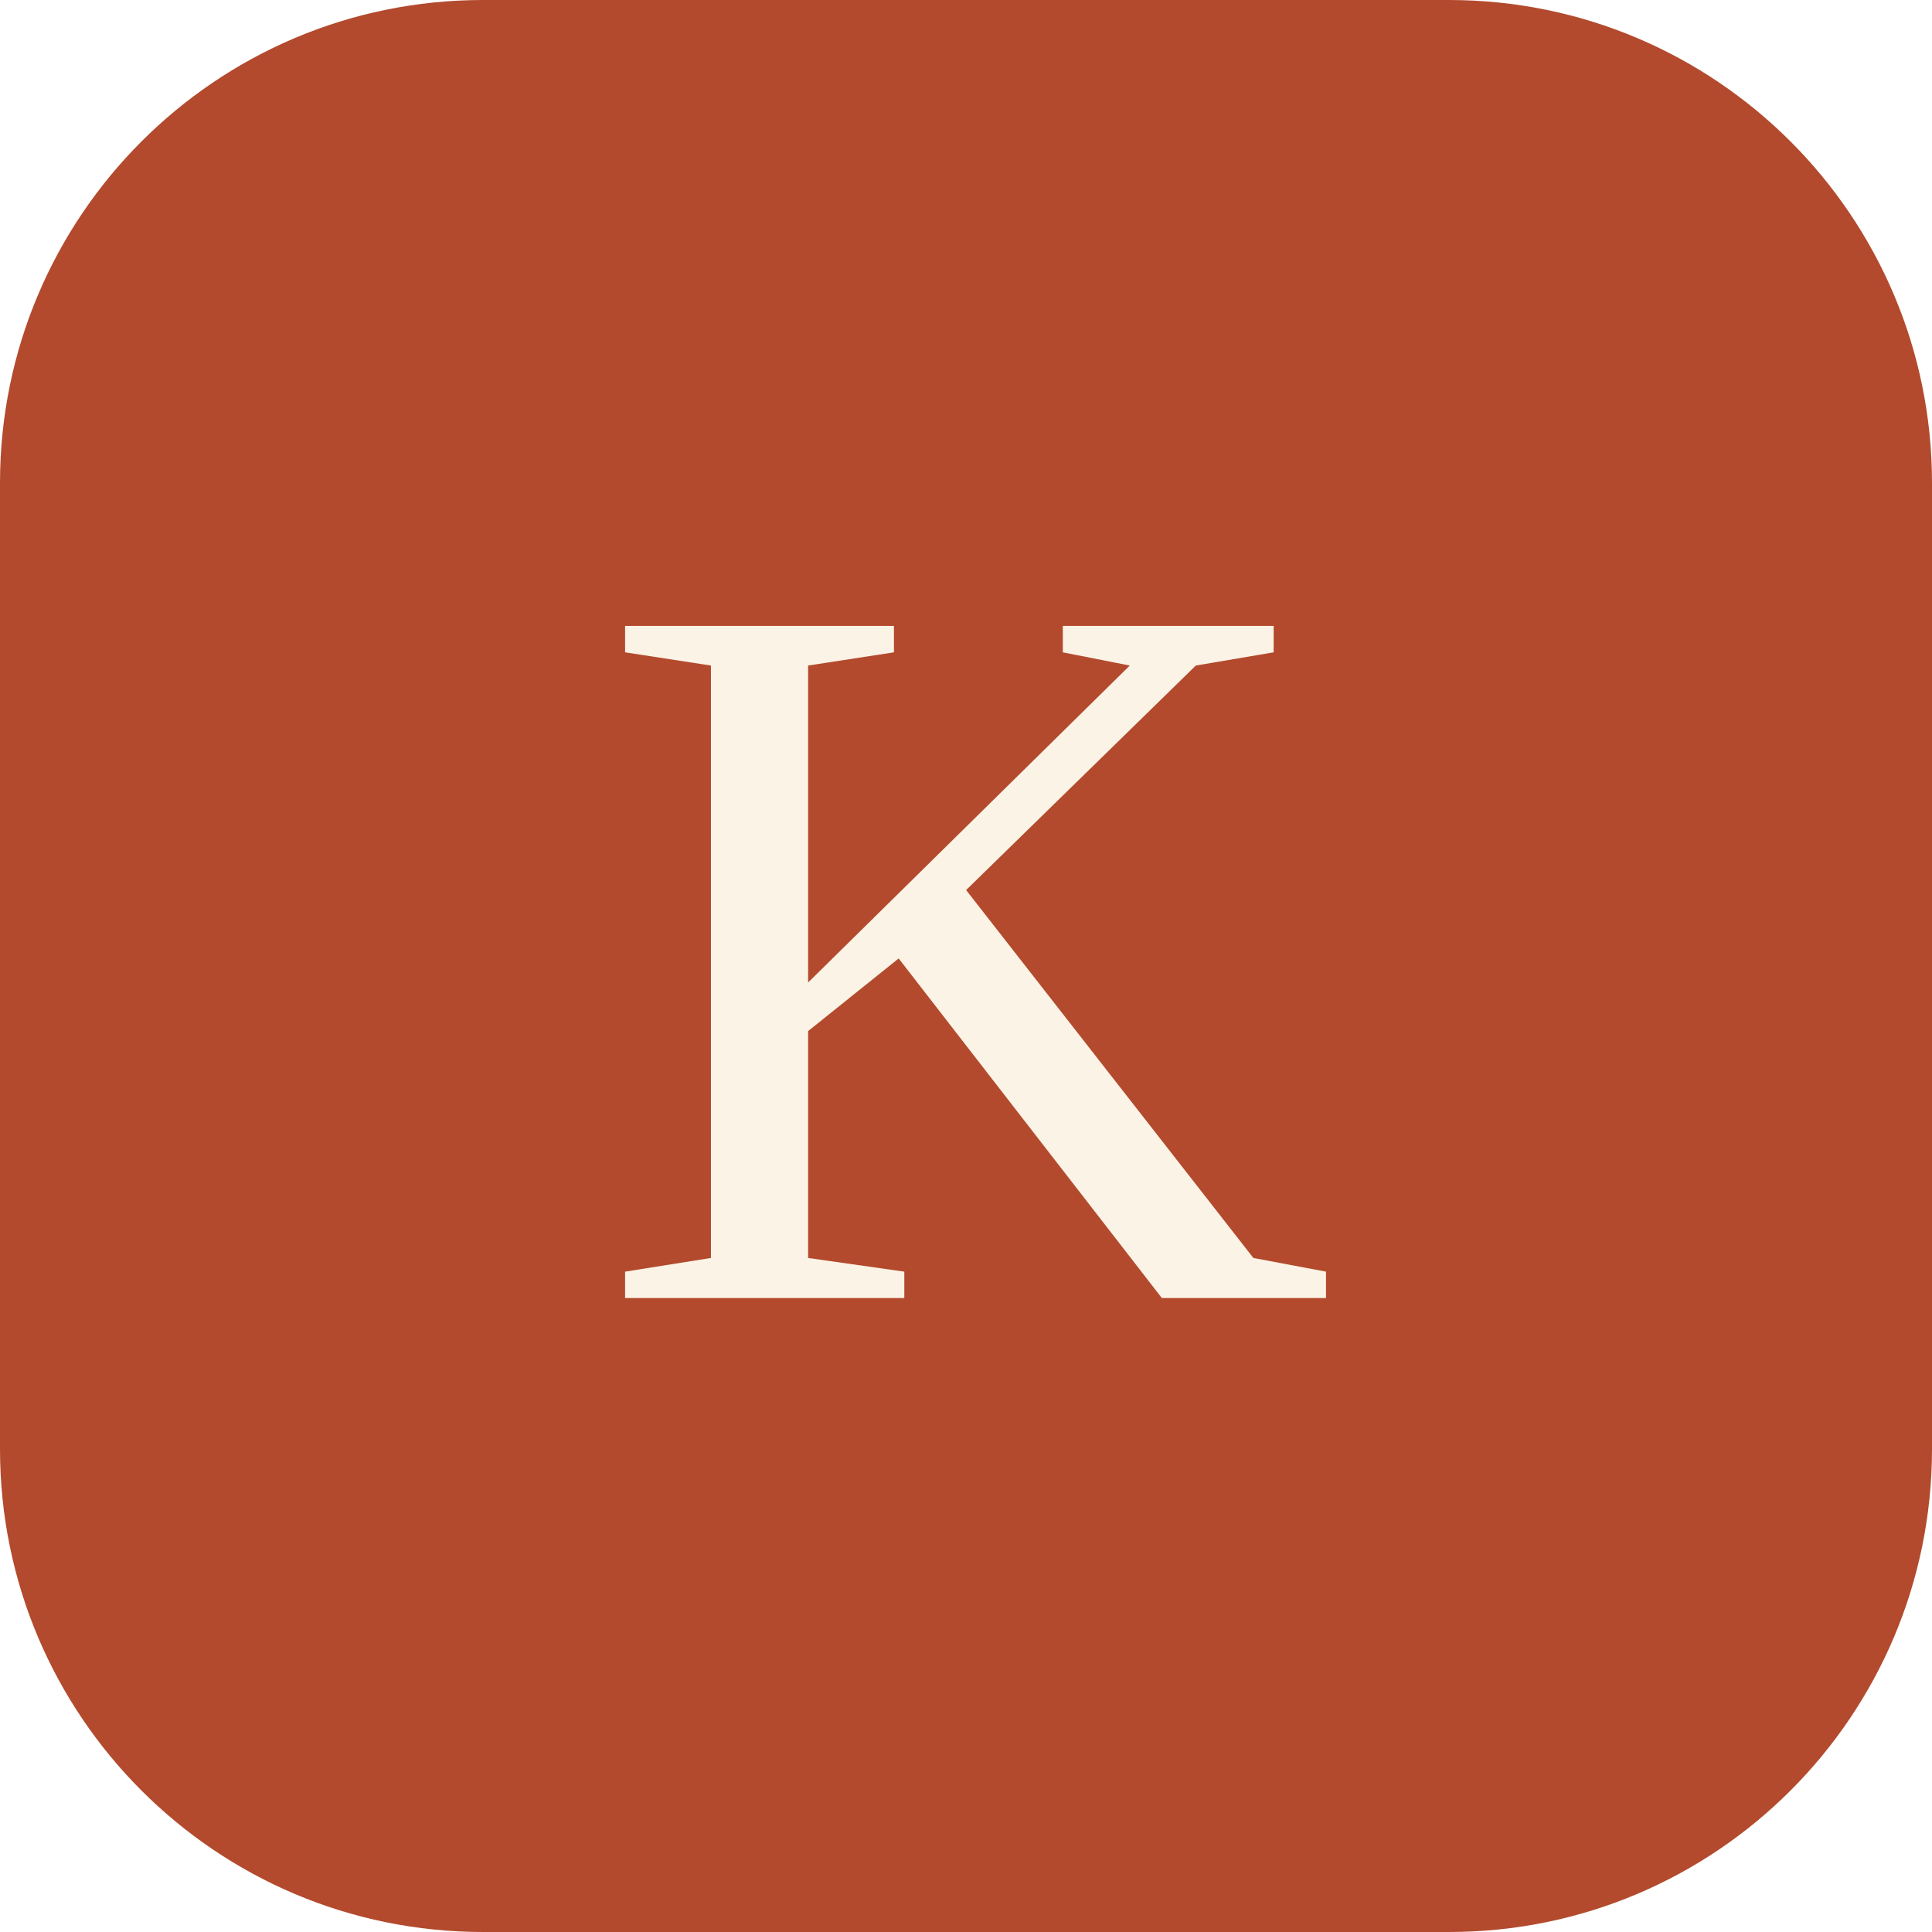
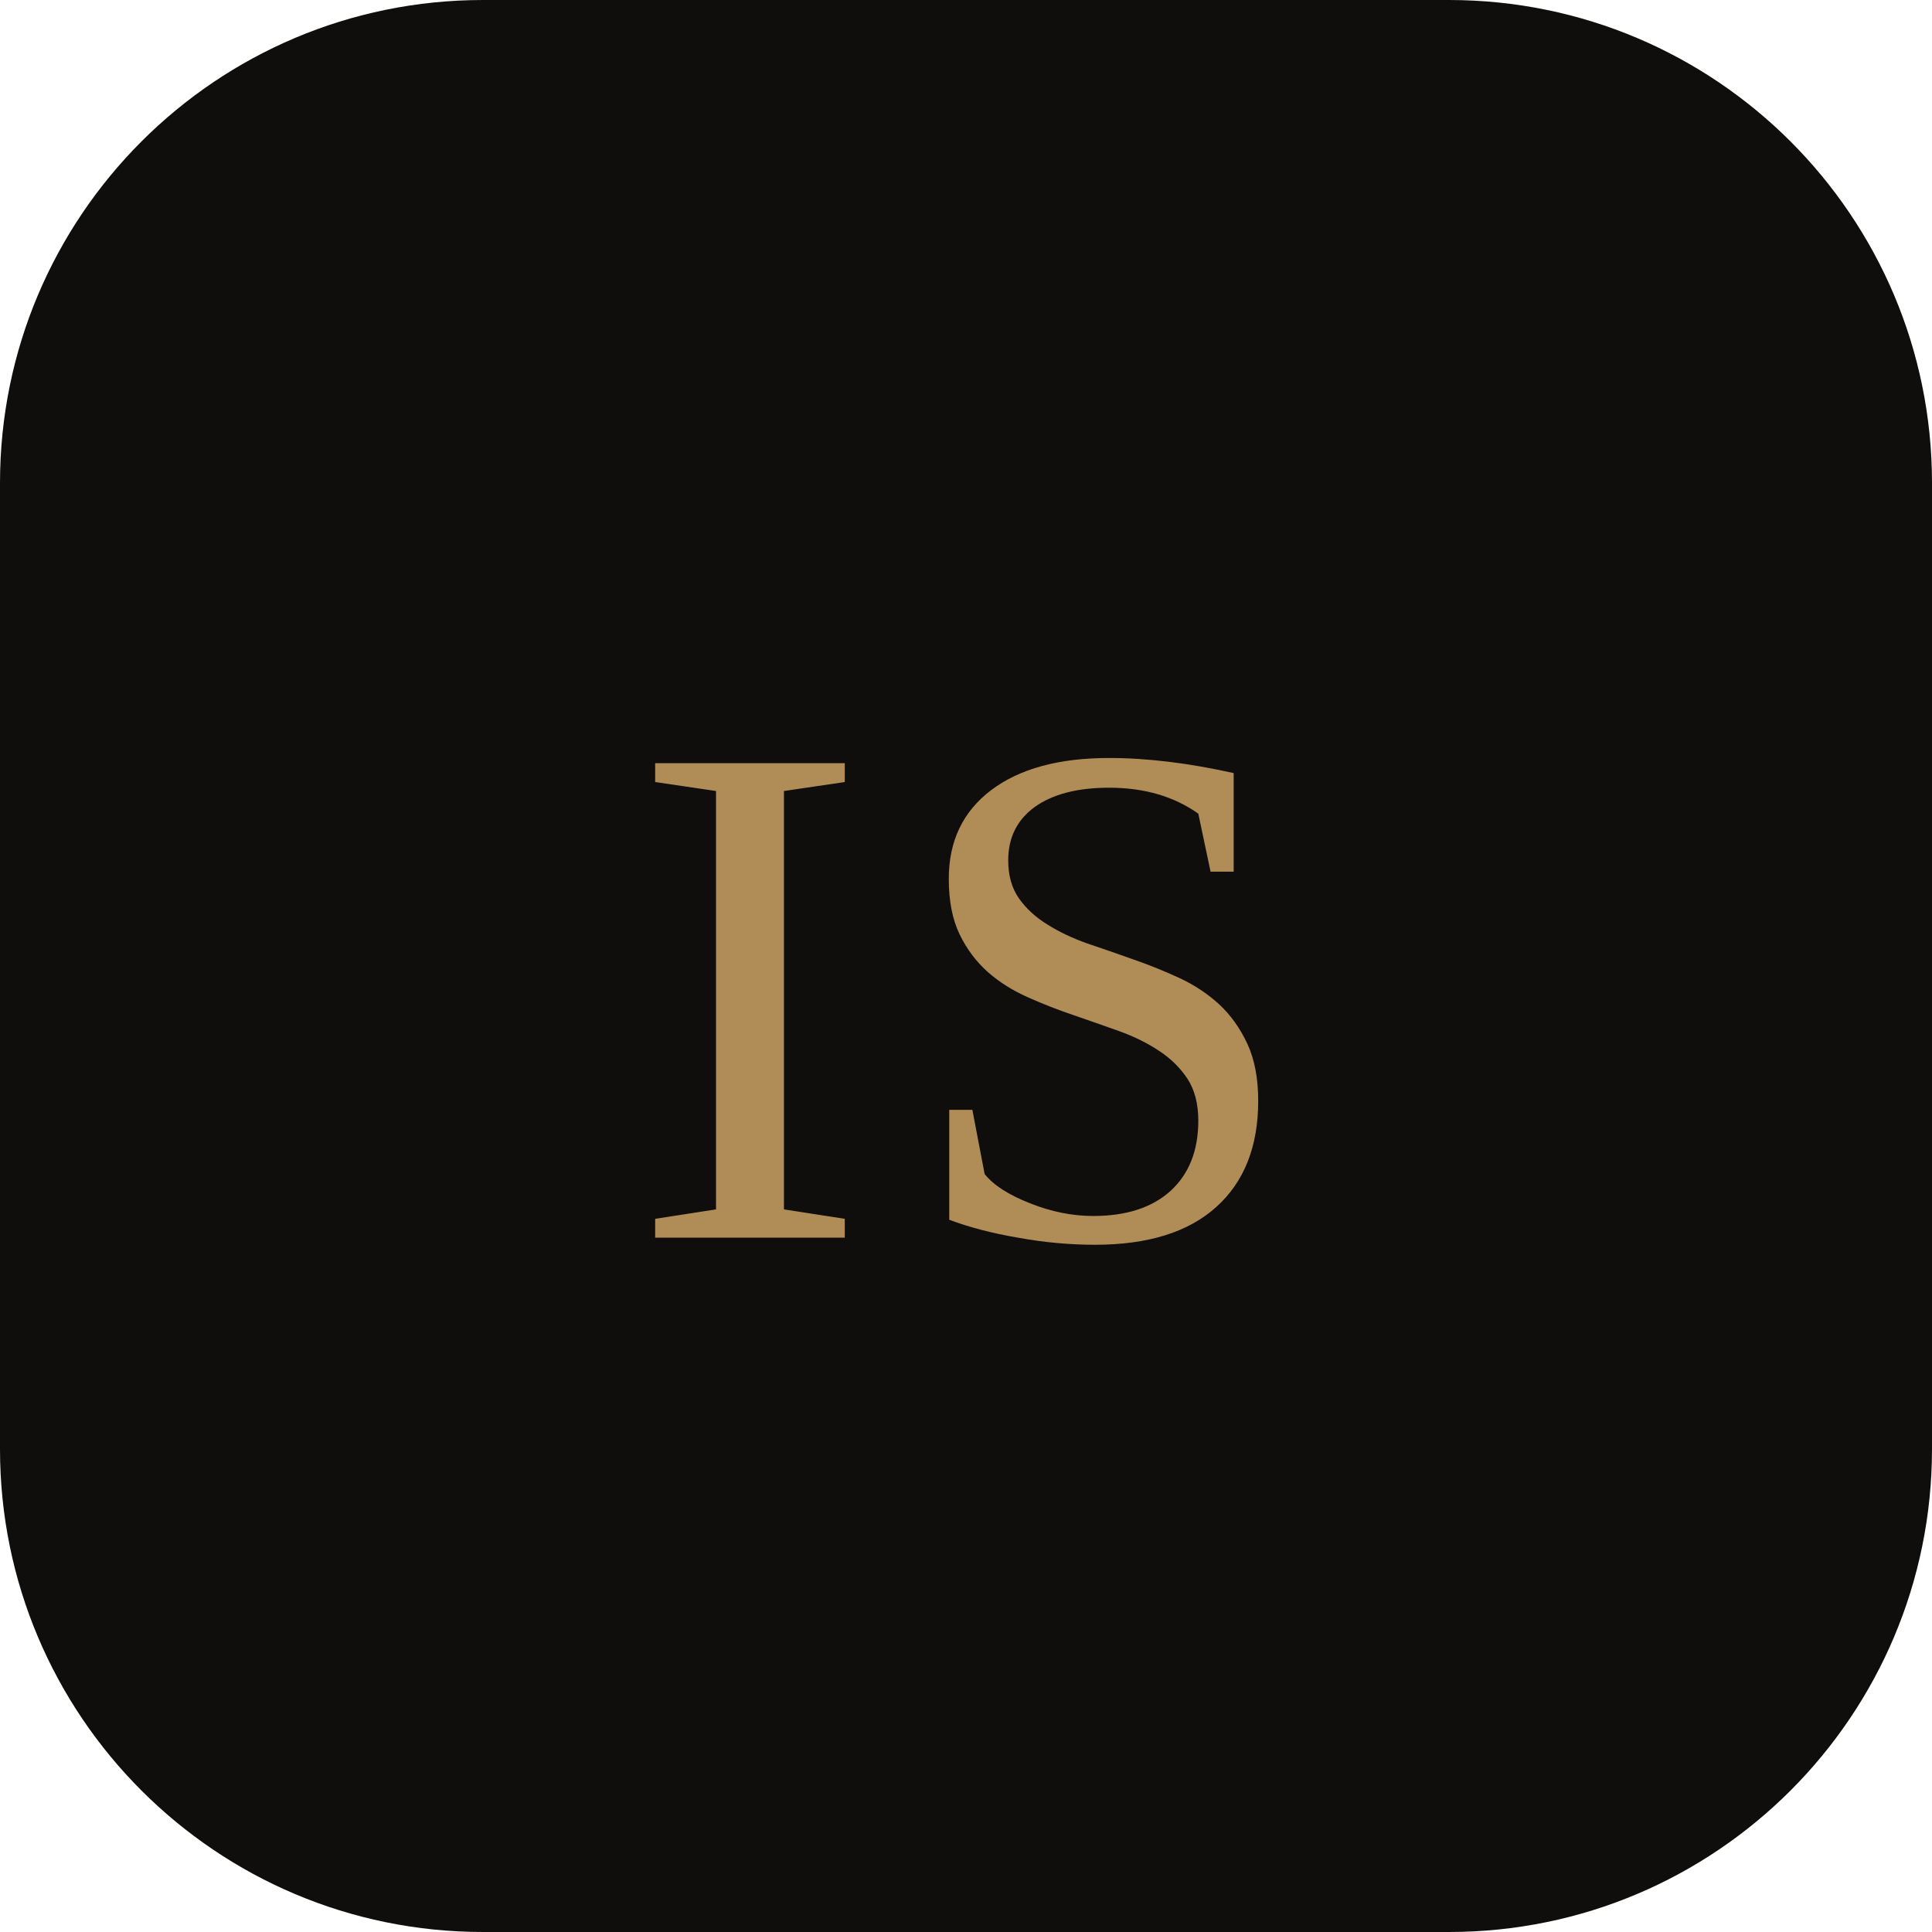
<svg xmlns="http://www.w3.org/2000/svg" viewBox="0 0 64 64" width="64" height="64">
-   <rect width="64" height="64" rx="16" fill="#b34a2d" />
-   <text x="32" y="43" text-anchor="middle" font-family="Georgia, 'Times New Roman', serif" font-size="34" fill="#fbf3e6">K</text>
+   <rect width="64" height="64" rx="16" fill="#0f0e0d" />
+   <text x="32" y="41" text-anchor="middle" font-family="Georgia, 'Times New Roman', serif" font-size="24" letter-spacing="1" fill="#b08d57">IS</text>
</svg>
